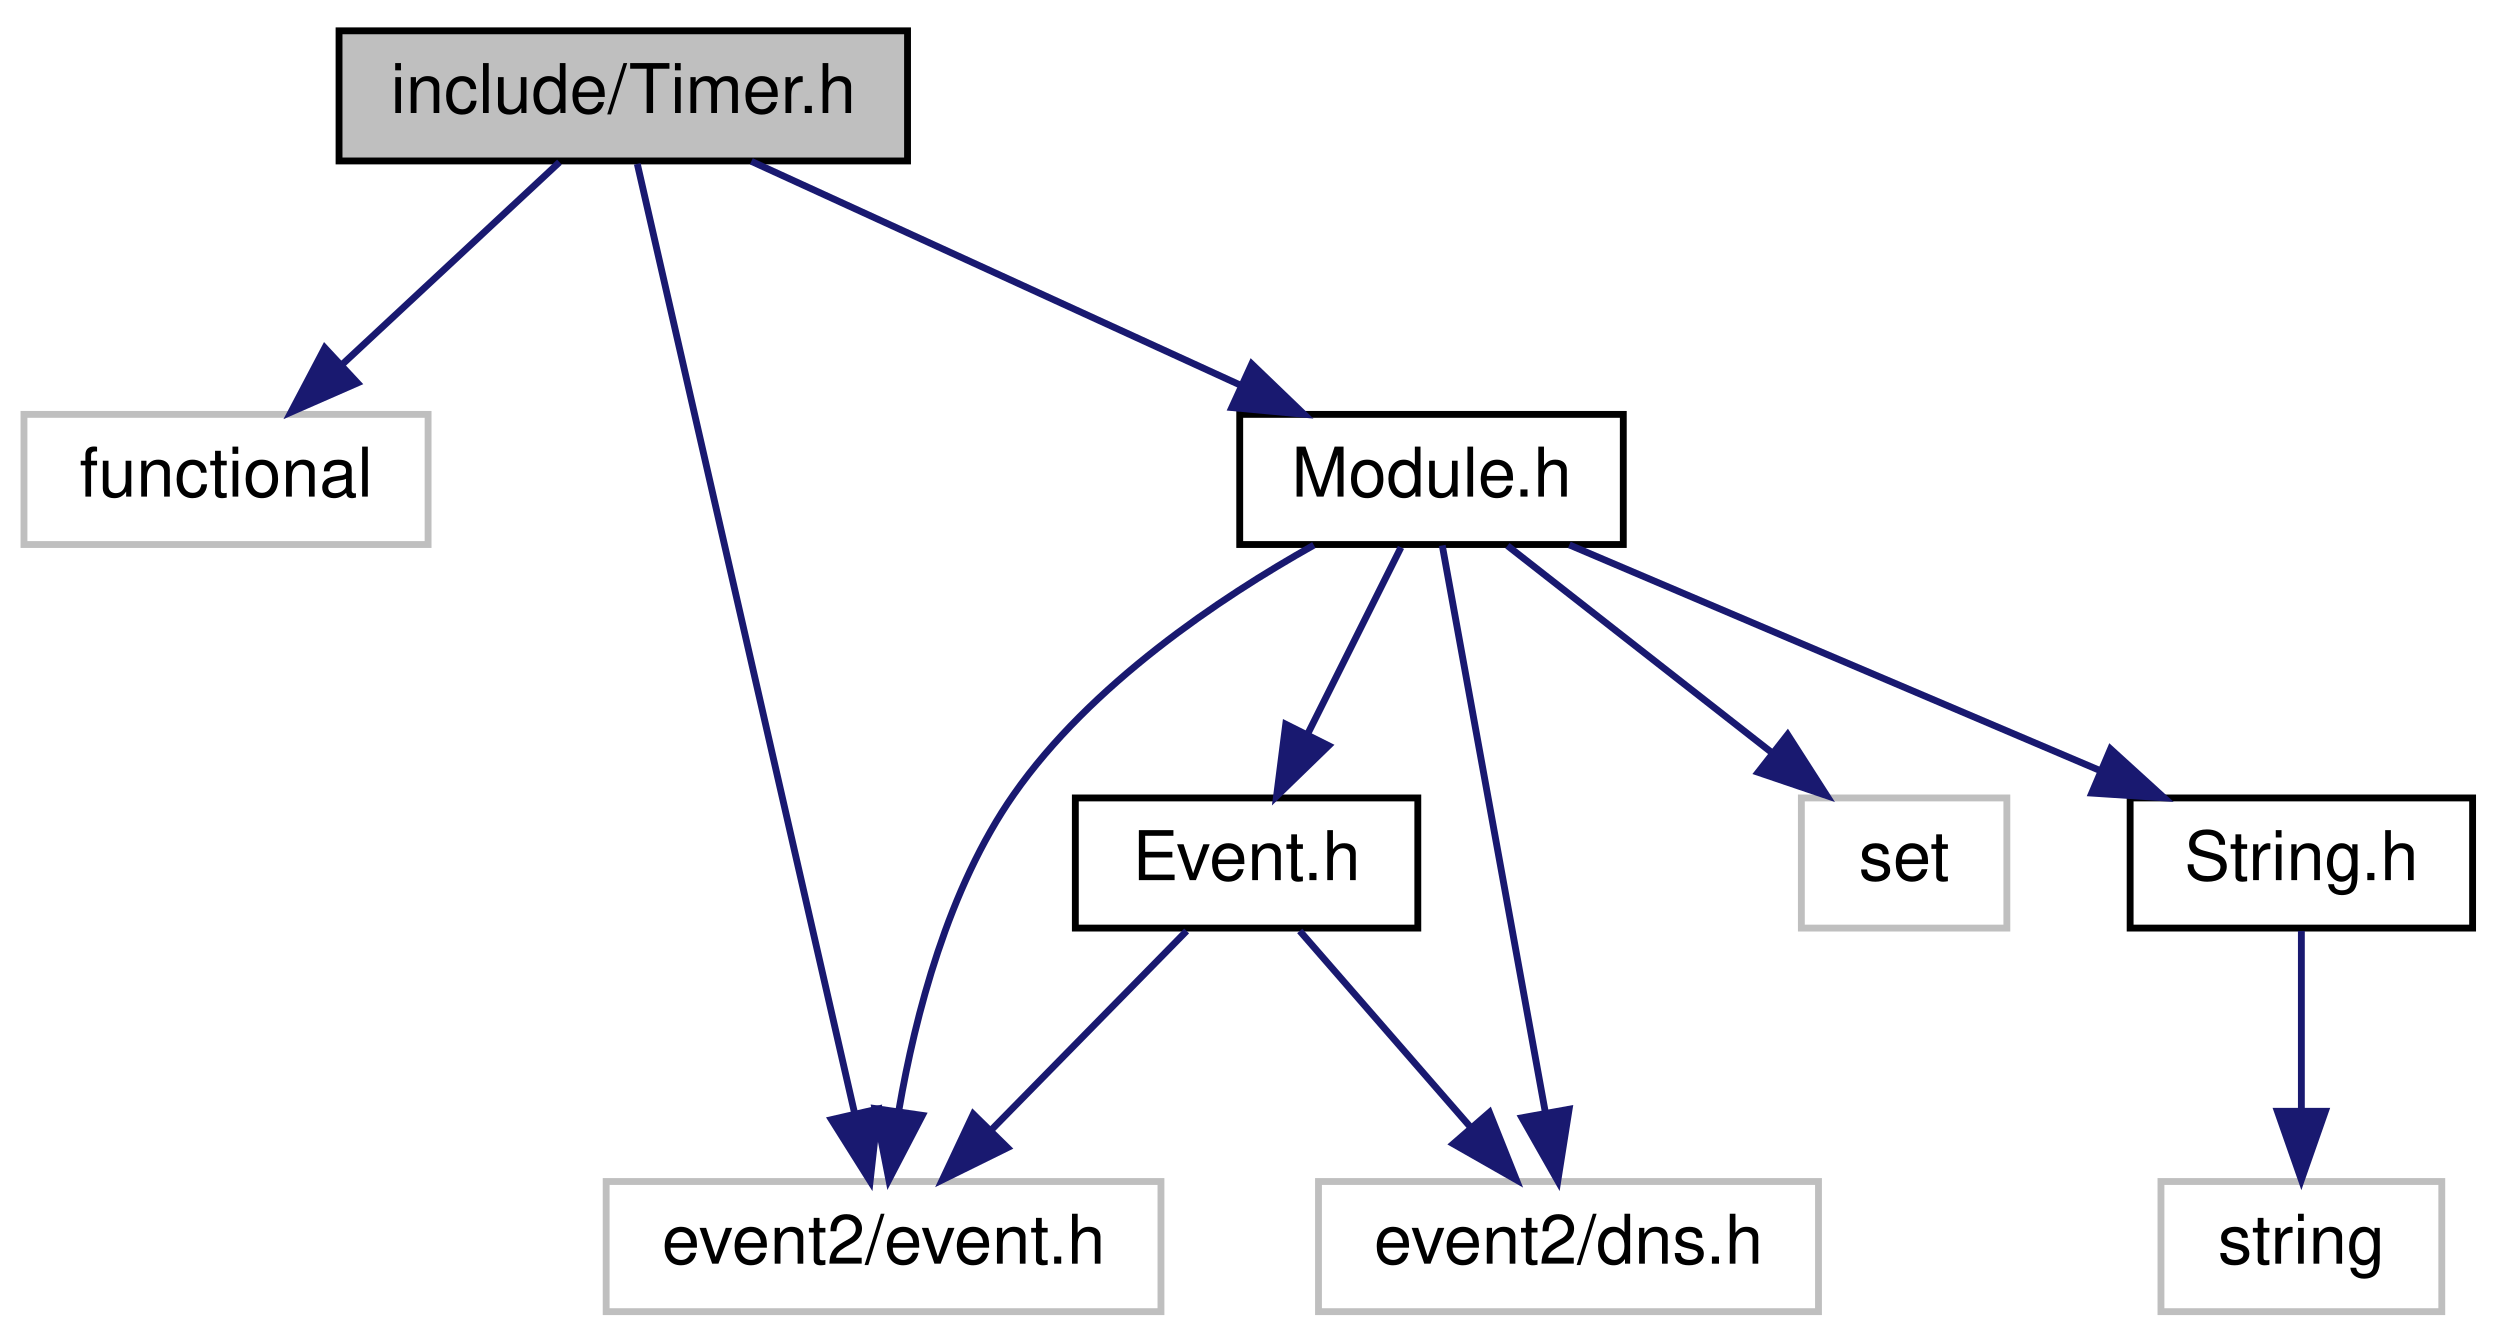
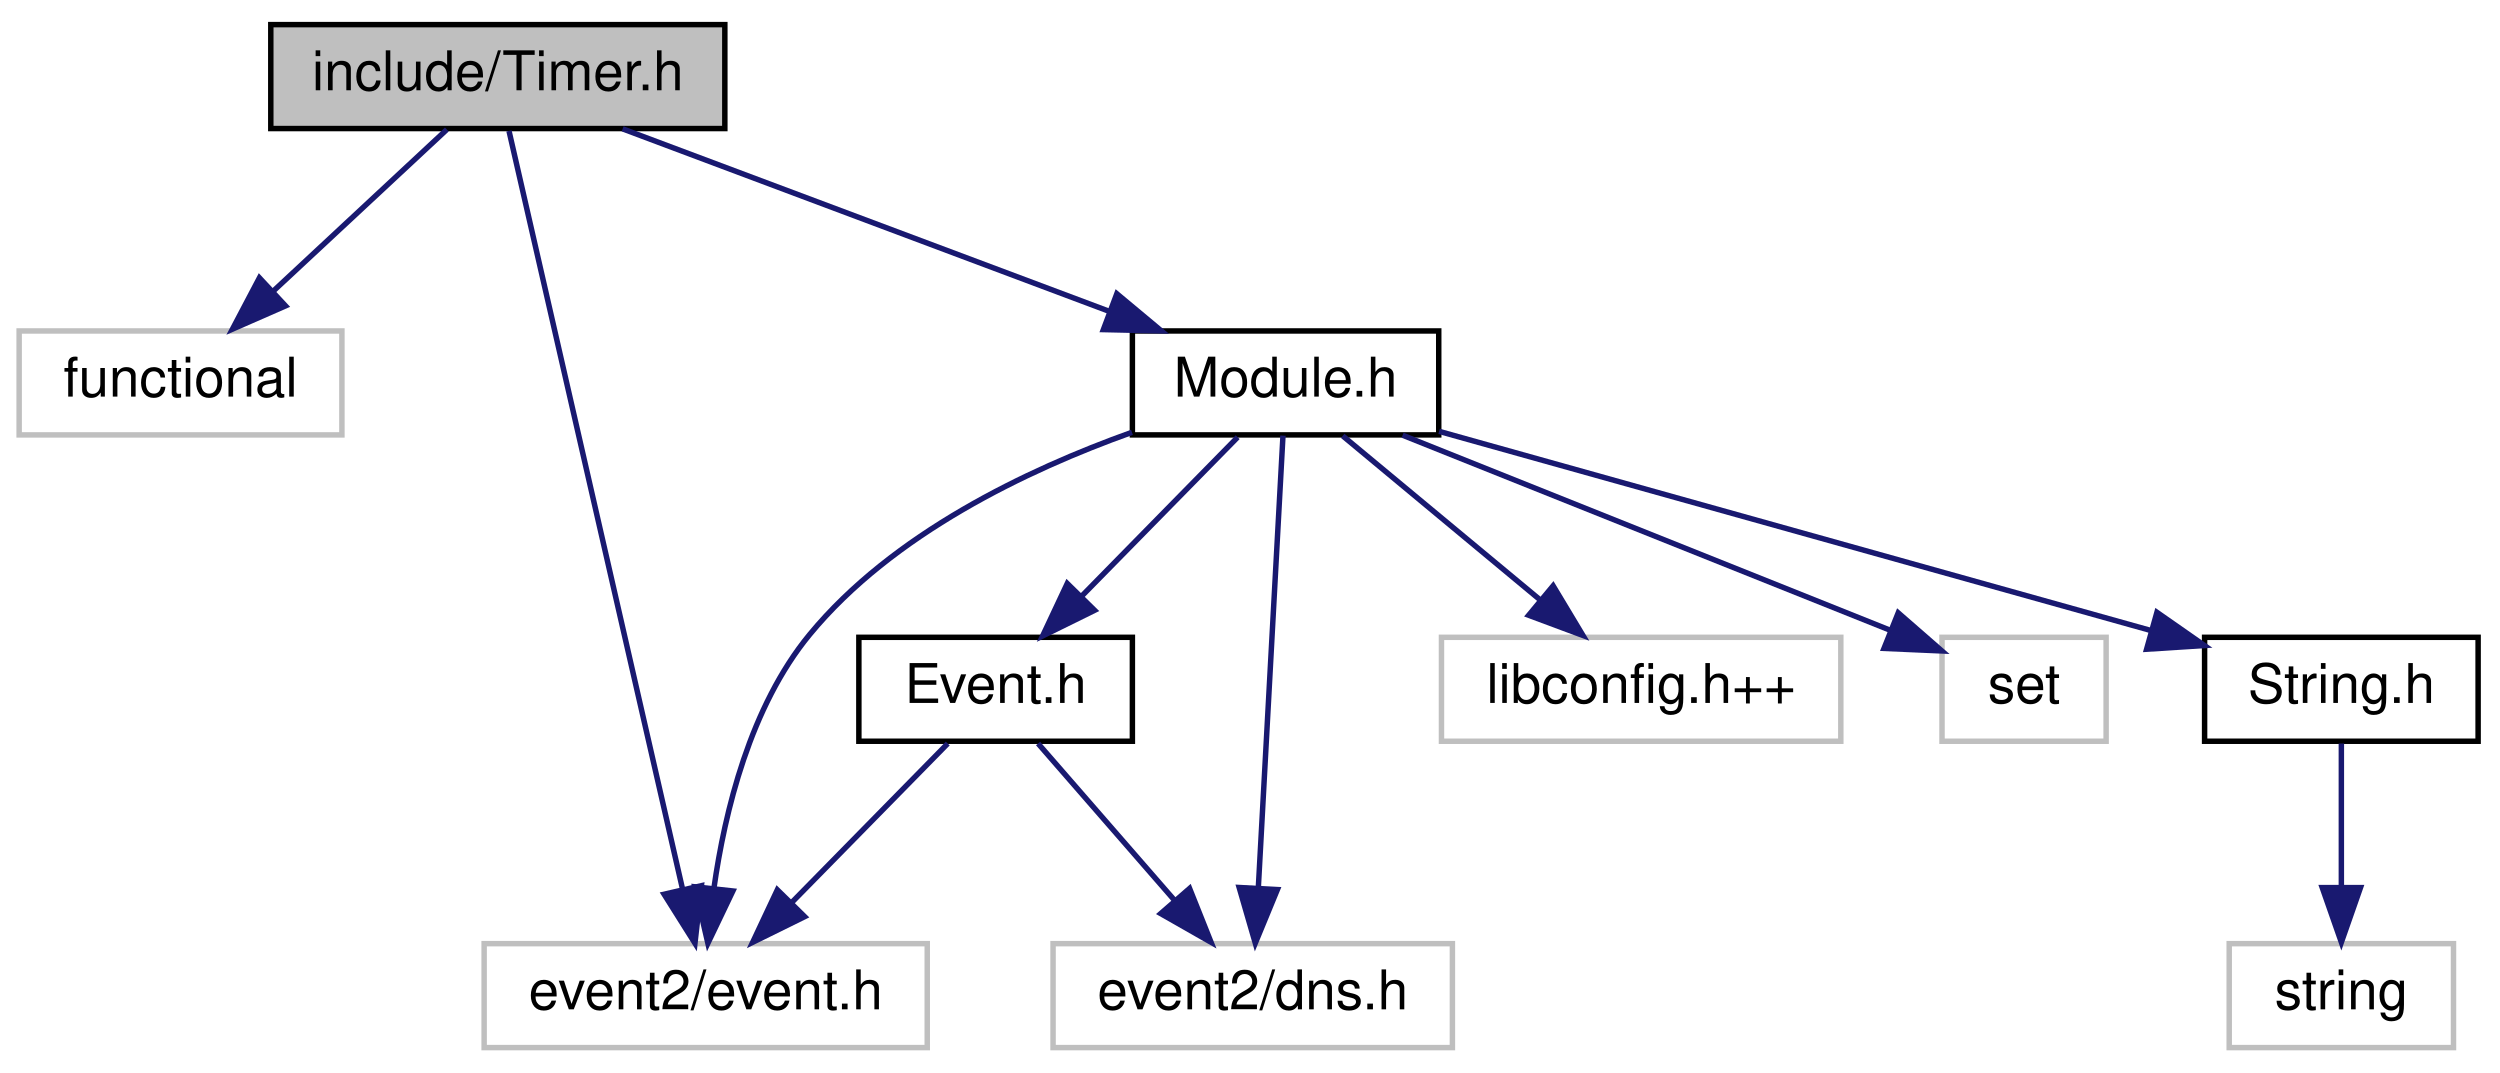
- <svg xmlns="http://www.w3.org/2000/svg" xmlns:xlink="http://www.w3.org/1999/xlink" width="365pt" height="196pt" viewBox="0.00 0.00 365.00 196.00">
+ <svg xmlns="http://www.w3.org/2000/svg" xmlns:xlink="http://www.w3.org/1999/xlink" width="457pt" height="196pt" viewBox="0.00 0.00 457.00 196.00">
  <g id="graph0" class="graph" transform="scale(1 1) rotate(0) translate(4 192)">
    <g id="node1" class="node">
      <polygon fill="#bfbfbf" stroke="black" points="45.5,-168.5 45.5,-187.5 128.5,-187.5 128.5,-168.5 45.5,-168.5" />
      <text text-anchor="middle" x="87" y="-175.5" font-family="Helvetica,sans-Serif" font-size="10.00">include/Timer.h</text>
    </g>
    <g id="node2" class="node">
      <polygon fill="none" stroke="#bfbfbf" points="-0.5,-112.5 -0.5,-131.5 58.5,-131.5 58.5,-112.5 -0.5,-112.5" />
      <text text-anchor="middle" x="29" y="-119.5" font-family="Helvetica,sans-Serif" font-size="10.00">functional</text>
    </g>
    <g id="edge1" class="edge">
      <path fill="none" stroke="midnightblue" d="M77.681,-168.324C69.107,-160.341 56.188,-148.313 45.812,-138.653" />
      <polygon fill="midnightblue" stroke="midnightblue" points="48.192,-136.086 38.488,-131.834 43.422,-141.21 48.192,-136.086" />
    </g>
    <g id="node3" class="node">
      <polygon fill="none" stroke="#bfbfbf" points="84.5,-0.5 84.5,-19.5 165.5,-19.5 165.5,-0.5 84.5,-0.5" />
      <text text-anchor="middle" x="125" y="-7.5" font-family="Helvetica,sans-Serif" font-size="10.00">event2/event.h</text>
    </g>
    <g id="edge2" class="edge">
      <path fill="none" stroke="midnightblue" d="M89.043,-168.075C95.025,-141.945 112.59,-65.211 120.747,-29.577" />
      <polygon fill="midnightblue" stroke="midnightblue" points="124.219,-30.097 123.039,-19.568 117.395,-28.535 124.219,-30.097" />
    </g>
    <g id="node4" class="node">
      <g id="a_node4">
        <a xlink:href="_module_8h.html" target="_top" xlink:title="Module.h">
-           <polygon fill="none" stroke="black" points="177,-112.5 177,-131.5 233,-131.5 233,-112.5 177,-112.5" />
-           <text text-anchor="middle" x="205" y="-119.5" font-family="Helvetica,sans-Serif" font-size="10.00">Module.h</text>
+           <polygon fill="none" stroke="black" points="203,-112.5 203,-131.5 259,-131.5 259,-112.5 203,-112.5" />
+           <text text-anchor="middle" x="231" y="-119.5" font-family="Helvetica,sans-Serif" font-size="10.00">Module.h</text>
        </a>
      </g>
    </g>
    <g id="edge3" class="edge">
-       <path fill="none" stroke="midnightblue" d="M105.697,-168.444C124.944,-159.636 155.152,-145.812 177.2,-135.722" />
-       <polygon fill="midnightblue" stroke="midnightblue" points="178.753,-138.86 186.39,-131.516 175.84,-132.495 178.753,-138.86" />
+       <path fill="none" stroke="midnightblue" d="M109.817,-168.444C133.832,-159.438 171.829,-145.189 198.869,-135.049" />
+       <polygon fill="midnightblue" stroke="midnightblue" points="200.155,-138.305 208.29,-131.516 197.697,-131.751 200.155,-138.305" />
    </g>
    <g id="edge5" class="edge">
-       <path fill="none" stroke="midnightblue" d="M187.824,-112.412C174.052,-104.681 155.23,-92.074 144,-76 134.426,-62.296 129.626,-43.763 127.25,-29.993" />
-       <polygon fill="midnightblue" stroke="midnightblue" points="130.666,-29.154 125.773,-19.757 123.737,-30.154 130.666,-29.154" />
+       <path fill="none" stroke="midnightblue" d="M202.921,-112.975C183.735,-106.113 159.134,-94.377 144,-76 133.149,-62.823 128.495,-43.686 126.499,-29.587" />
+       <polygon fill="midnightblue" stroke="midnightblue" points="129.969,-29.129 125.4,-19.57 123.011,-29.892 129.969,-29.129" />
    </g>
    <g id="node5" class="node">
      <polygon fill="none" stroke="#bfbfbf" points="188.5,-0.5 188.5,-19.5 261.5,-19.5 261.5,-0.5 188.5,-0.5" />
      <text text-anchor="middle" x="225" y="-7.5" font-family="Helvetica,sans-Serif" font-size="10.00">event2/dns.h</text>
    </g>
    <g id="edge4" class="edge">
-       <path fill="none" stroke="midnightblue" d="M206.569,-112.368C209.797,-94.617 217.242,-53.666 221.619,-29.597" />
-       <polygon fill="midnightblue" stroke="midnightblue" points="225.093,-30.056 223.438,-19.591 218.205,-28.804 225.093,-30.056" />
+       <path fill="none" stroke="midnightblue" d="M230.529,-112.368C229.561,-94.617 227.327,-53.666 226.014,-29.597" />
+       <polygon fill="midnightblue" stroke="midnightblue" points="229.508,-29.386 225.469,-19.591 222.519,-29.767 229.508,-29.386" />
    </g>
    <g id="node6" class="node">
-       <polygon fill="none" stroke="#bfbfbf" points="259,-56.5 259,-75.5 289,-75.5 289,-56.5 259,-56.5" />
-       <text text-anchor="middle" x="274" y="-63.5" font-family="Helvetica,sans-Serif" font-size="10.00">set</text>
+       <polygon fill="none" stroke="#bfbfbf" points="259.5,-56.5 259.5,-75.5 332.5,-75.5 332.5,-56.5 259.5,-56.5" />
+       <text text-anchor="middle" x="296" y="-63.5" font-family="Helvetica,sans-Serif" font-size="10.00">libconfig.h++</text>
    </g>
    <g id="edge6" class="edge">
-       <path fill="none" stroke="midnightblue" d="M216.086,-112.324C226.486,-104.185 242.261,-91.84 254.722,-82.087" />
-       <polygon fill="midnightblue" stroke="midnightblue" points="256.994,-84.753 262.712,-75.834 252.68,-79.241 256.994,-84.753" />
+       <path fill="none" stroke="midnightblue" d="M241.443,-112.324C251.146,-104.263 265.815,-92.076 277.5,-82.37" />
+       <polygon fill="midnightblue" stroke="midnightblue" points="279.911,-84.916 285.367,-75.834 275.438,-79.532 279.911,-84.916" />
    </g>
    <g id="node7" class="node">
-       <g id="a_node7">
+       <polygon fill="none" stroke="#bfbfbf" points="351,-56.5 351,-75.5 381,-75.5 381,-56.5 351,-56.5" />
+       <text text-anchor="middle" x="366" y="-63.5" font-family="Helvetica,sans-Serif" font-size="10.00">set</text>
+     </g>
+     <g id="edge7" class="edge">
+       <path fill="none" stroke="midnightblue" d="M252.391,-112.444C276.676,-102.729 316.215,-86.914 341.66,-76.736" />
+       <polygon fill="midnightblue" stroke="midnightblue" points="342.994,-79.972 350.979,-73.008 340.394,-73.473 342.994,-79.972" />
+     </g>
+     <g id="node8" class="node">
+       <g id="a_node8">
        <a xlink:href="_string_8h.html" target="_top" xlink:title="String.h">
-           <polygon fill="none" stroke="black" points="307,-56.5 307,-75.5 357,-75.5 357,-56.5 307,-56.5" />
-           <text text-anchor="middle" x="332" y="-63.5" font-family="Helvetica,sans-Serif" font-size="10.00">String.h</text>
+           <polygon fill="none" stroke="black" points="399,-56.5 399,-75.5 449,-75.5 449,-56.5 399,-56.5" />
+           <text text-anchor="middle" x="424" y="-63.5" font-family="Helvetica,sans-Serif" font-size="10.00">String.h</text>
        </a>
      </g>
    </g>
-     <g id="edge7" class="edge">
-       <path fill="none" stroke="midnightblue" d="M225.124,-112.444C246.024,-103.557 278.935,-89.563 302.716,-79.451" />
-       <polygon fill="midnightblue" stroke="midnightblue" points="304.138,-82.65 311.971,-75.516 301.398,-76.209 304.138,-82.65" />
+     <g id="edge8" class="edge">
+       <path fill="none" stroke="midnightblue" d="M259.064,-113.148C293.466,-103.522 351.777,-87.207 389.054,-76.778" />
+       <polygon fill="midnightblue" stroke="midnightblue" points="390.286,-80.067 398.973,-74.002 388.399,-73.326 390.286,-80.067" />
    </g>
-     <g id="node9" class="node">
-       <g id="a_node9">
+     <g id="node10" class="node">
+       <g id="a_node10">
        <a xlink:href="_event_8h.html" target="_top" xlink:title="Event.h">
          <polygon fill="none" stroke="black" points="153,-56.5 153,-75.5 203,-75.5 203,-56.5 153,-56.5" />
          <text text-anchor="middle" x="178" y="-63.5" font-family="Helvetica,sans-Serif" font-size="10.00">Event.h</text>
        </a>
      </g>
    </g>
+     <g id="edge10" class="edge">
+       <path fill="none" stroke="midnightblue" d="M222.248,-112.083C214.53,-104.22 203.095,-92.569 193.783,-83.081" />
+       <polygon fill="midnightblue" stroke="midnightblue" points="196.092,-80.436 186.589,-75.751 191.096,-85.34 196.092,-80.436" />
+     </g>
+     <g id="node9" class="node">
+       <polygon fill="none" stroke="#bfbfbf" points="403.5,-0.5 403.5,-19.5 444.5,-19.5 444.5,-0.5 403.5,-0.5" />
+       <text text-anchor="middle" x="424" y="-7.5" font-family="Helvetica,sans-Serif" font-size="10.00">string</text>
+     </g>
    <g id="edge9" class="edge">
-       <path fill="none" stroke="midnightblue" d="M200.541,-112.083C196.846,-104.691 191.477,-93.953 186.906,-84.811" />
-       <polygon fill="midnightblue" stroke="midnightblue" points="189.978,-83.13 182.376,-75.751 183.717,-86.261 189.978,-83.13" />
+       <path fill="none" stroke="midnightblue" d="M424,-56.083C424,-49.006 424,-38.861 424,-29.986" />
+       <polygon fill="midnightblue" stroke="midnightblue" points="427.5,-29.751 424,-19.751 420.5,-29.751 427.5,-29.751" />
    </g>
-     <g id="node8" class="node">
-       <polygon fill="none" stroke="#bfbfbf" points="311.5,-0.5 311.5,-19.5 352.5,-19.5 352.5,-0.5 311.5,-0.5" />
-       <text text-anchor="middle" x="332" y="-7.5" font-family="Helvetica,sans-Serif" font-size="10.00">string</text>
-     </g>
-     <g id="edge8" class="edge">
-       <path fill="none" stroke="midnightblue" d="M332,-56.083C332,-49.006 332,-38.861 332,-29.986" />
-       <polygon fill="midnightblue" stroke="midnightblue" points="335.5,-29.751 332,-19.751 328.5,-29.751 335.5,-29.751" />
-     </g>
-     <g id="edge11" class="edge">
+     <g id="edge12" class="edge">
      <path fill="none" stroke="midnightblue" d="M169.248,-56.083C161.53,-48.219 150.095,-36.569 140.783,-27.081" />
      <polygon fill="midnightblue" stroke="midnightblue" points="143.092,-24.436 133.589,-19.751 138.096,-29.34 143.092,-24.436" />
    </g>
-     <g id="edge10" class="edge">
+     <g id="edge11" class="edge">
      <path fill="none" stroke="midnightblue" d="M185.761,-56.083C192.537,-48.298 202.543,-36.801 210.755,-27.366" />
      <polygon fill="midnightblue" stroke="midnightblue" points="213.458,-29.592 217.383,-19.751 208.178,-24.996 213.458,-29.592" />
    </g>
  </g>
</svg>
